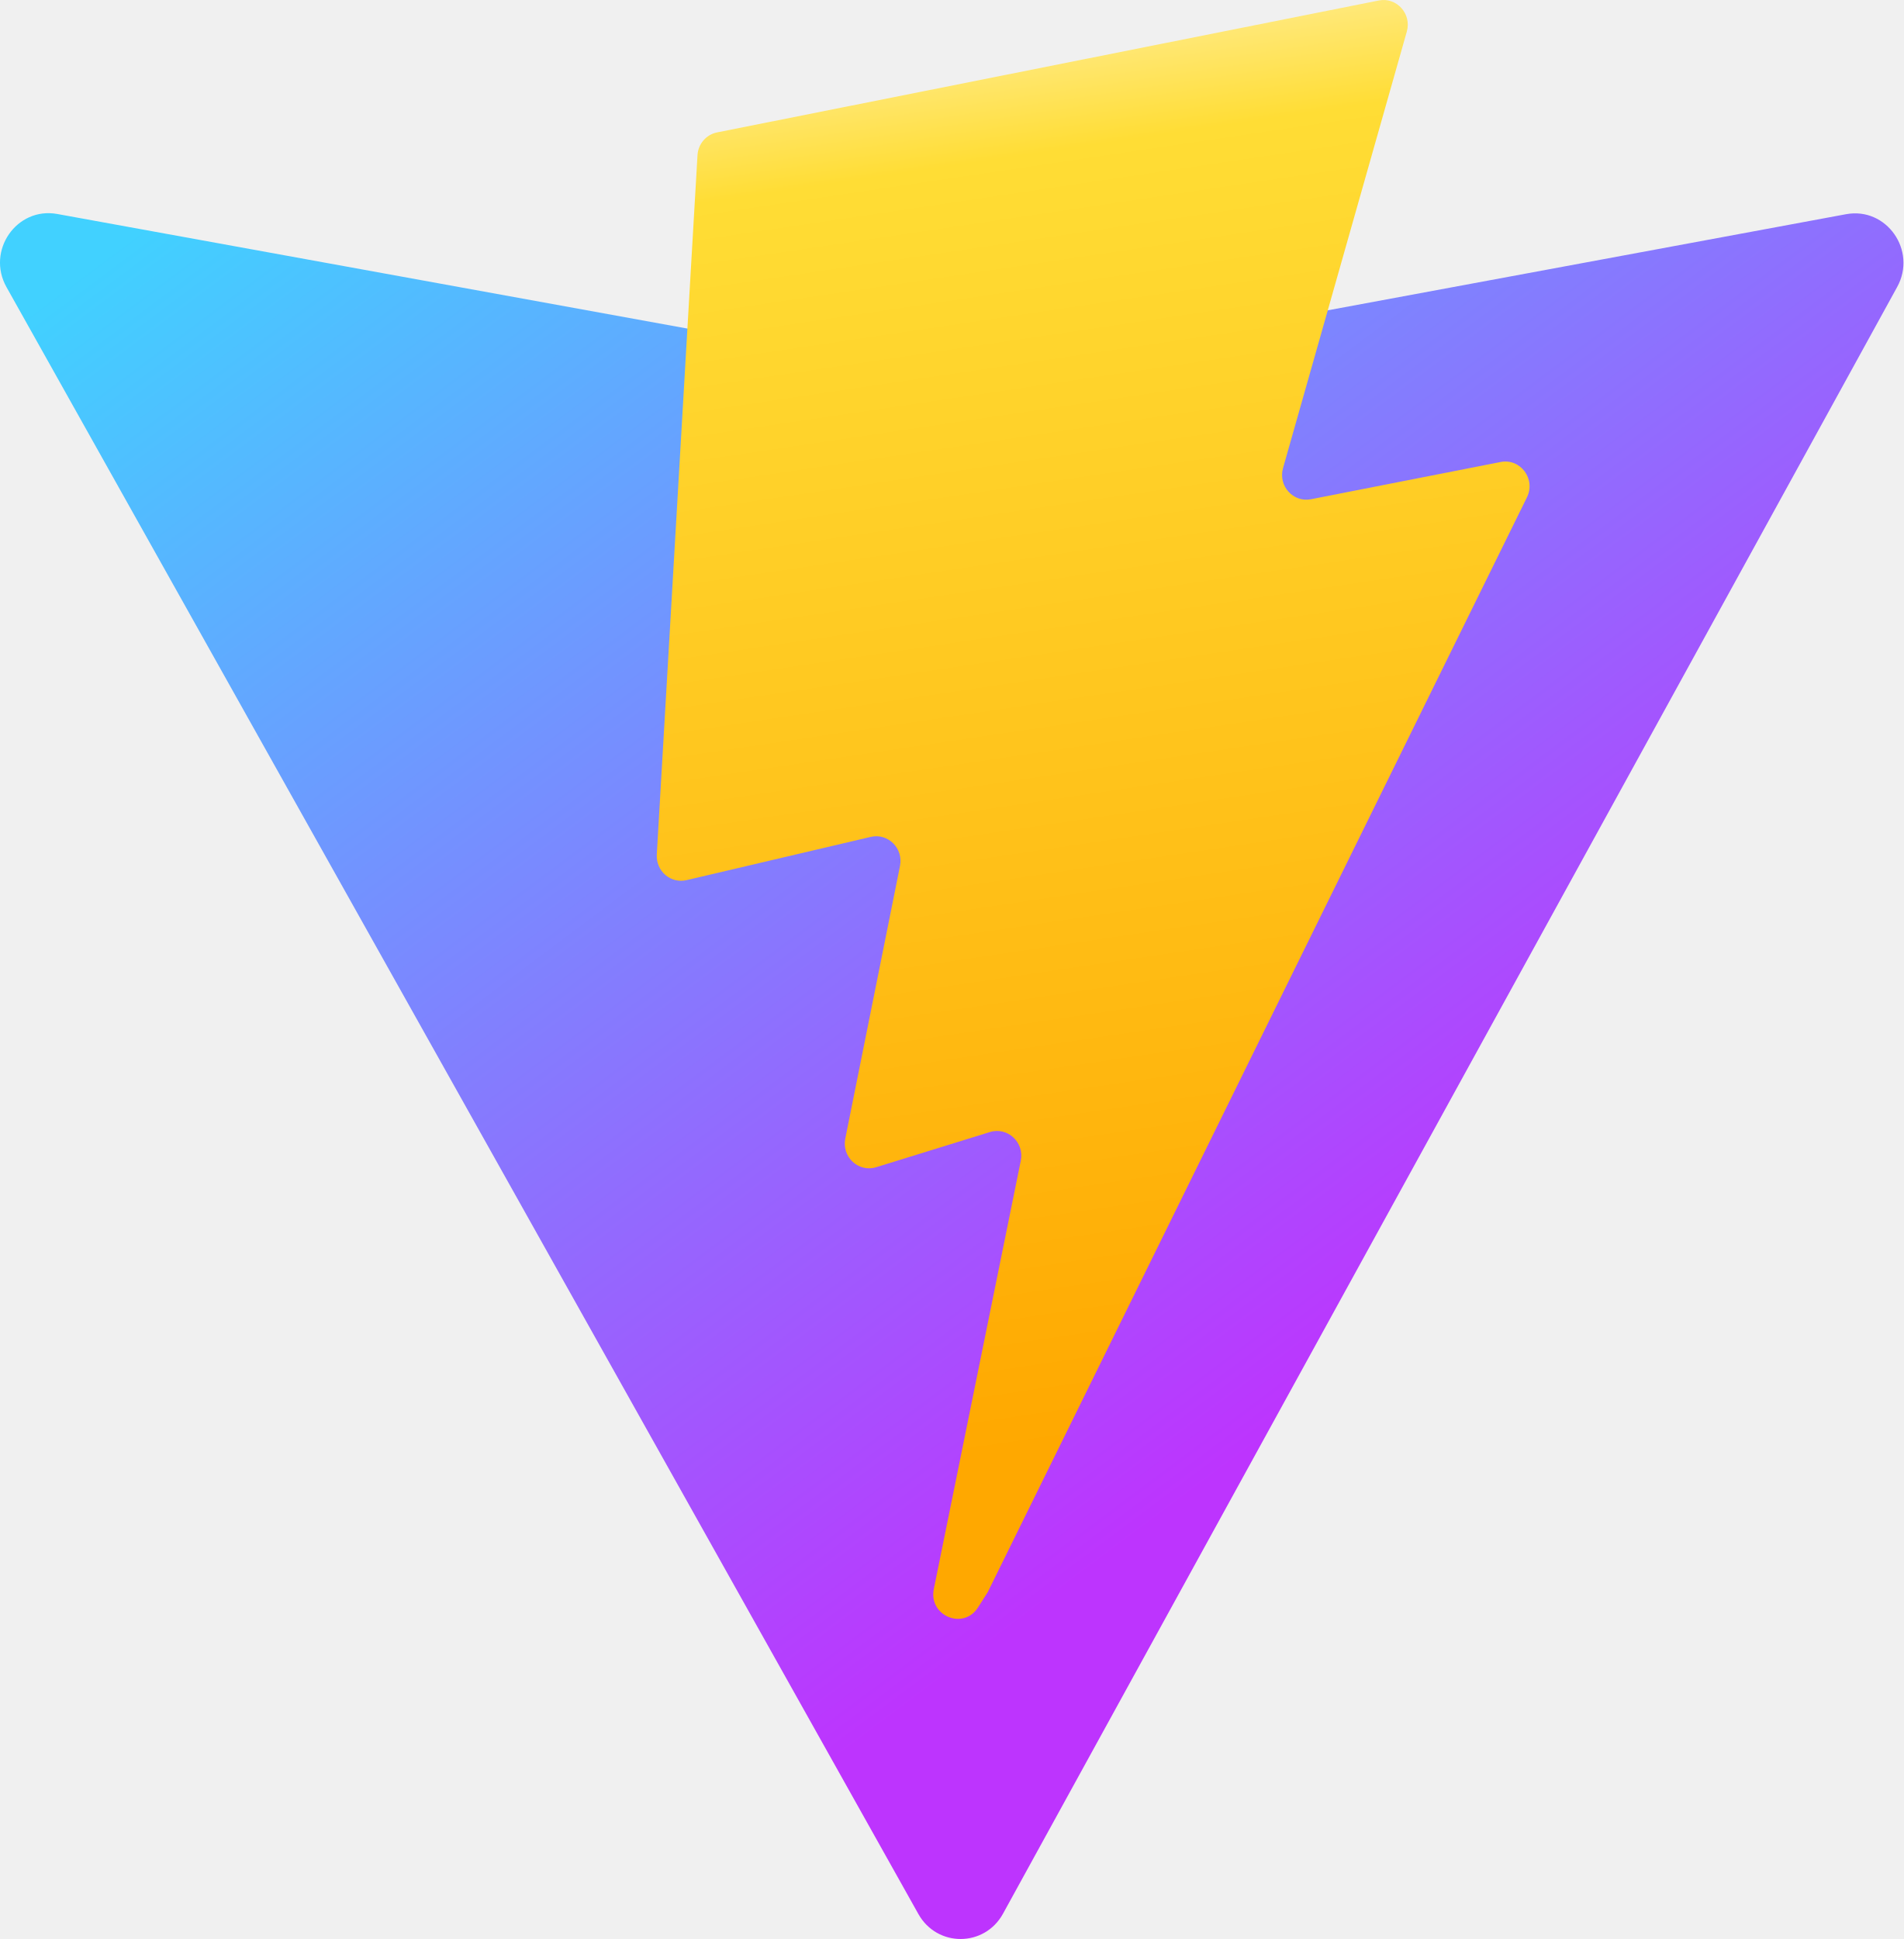
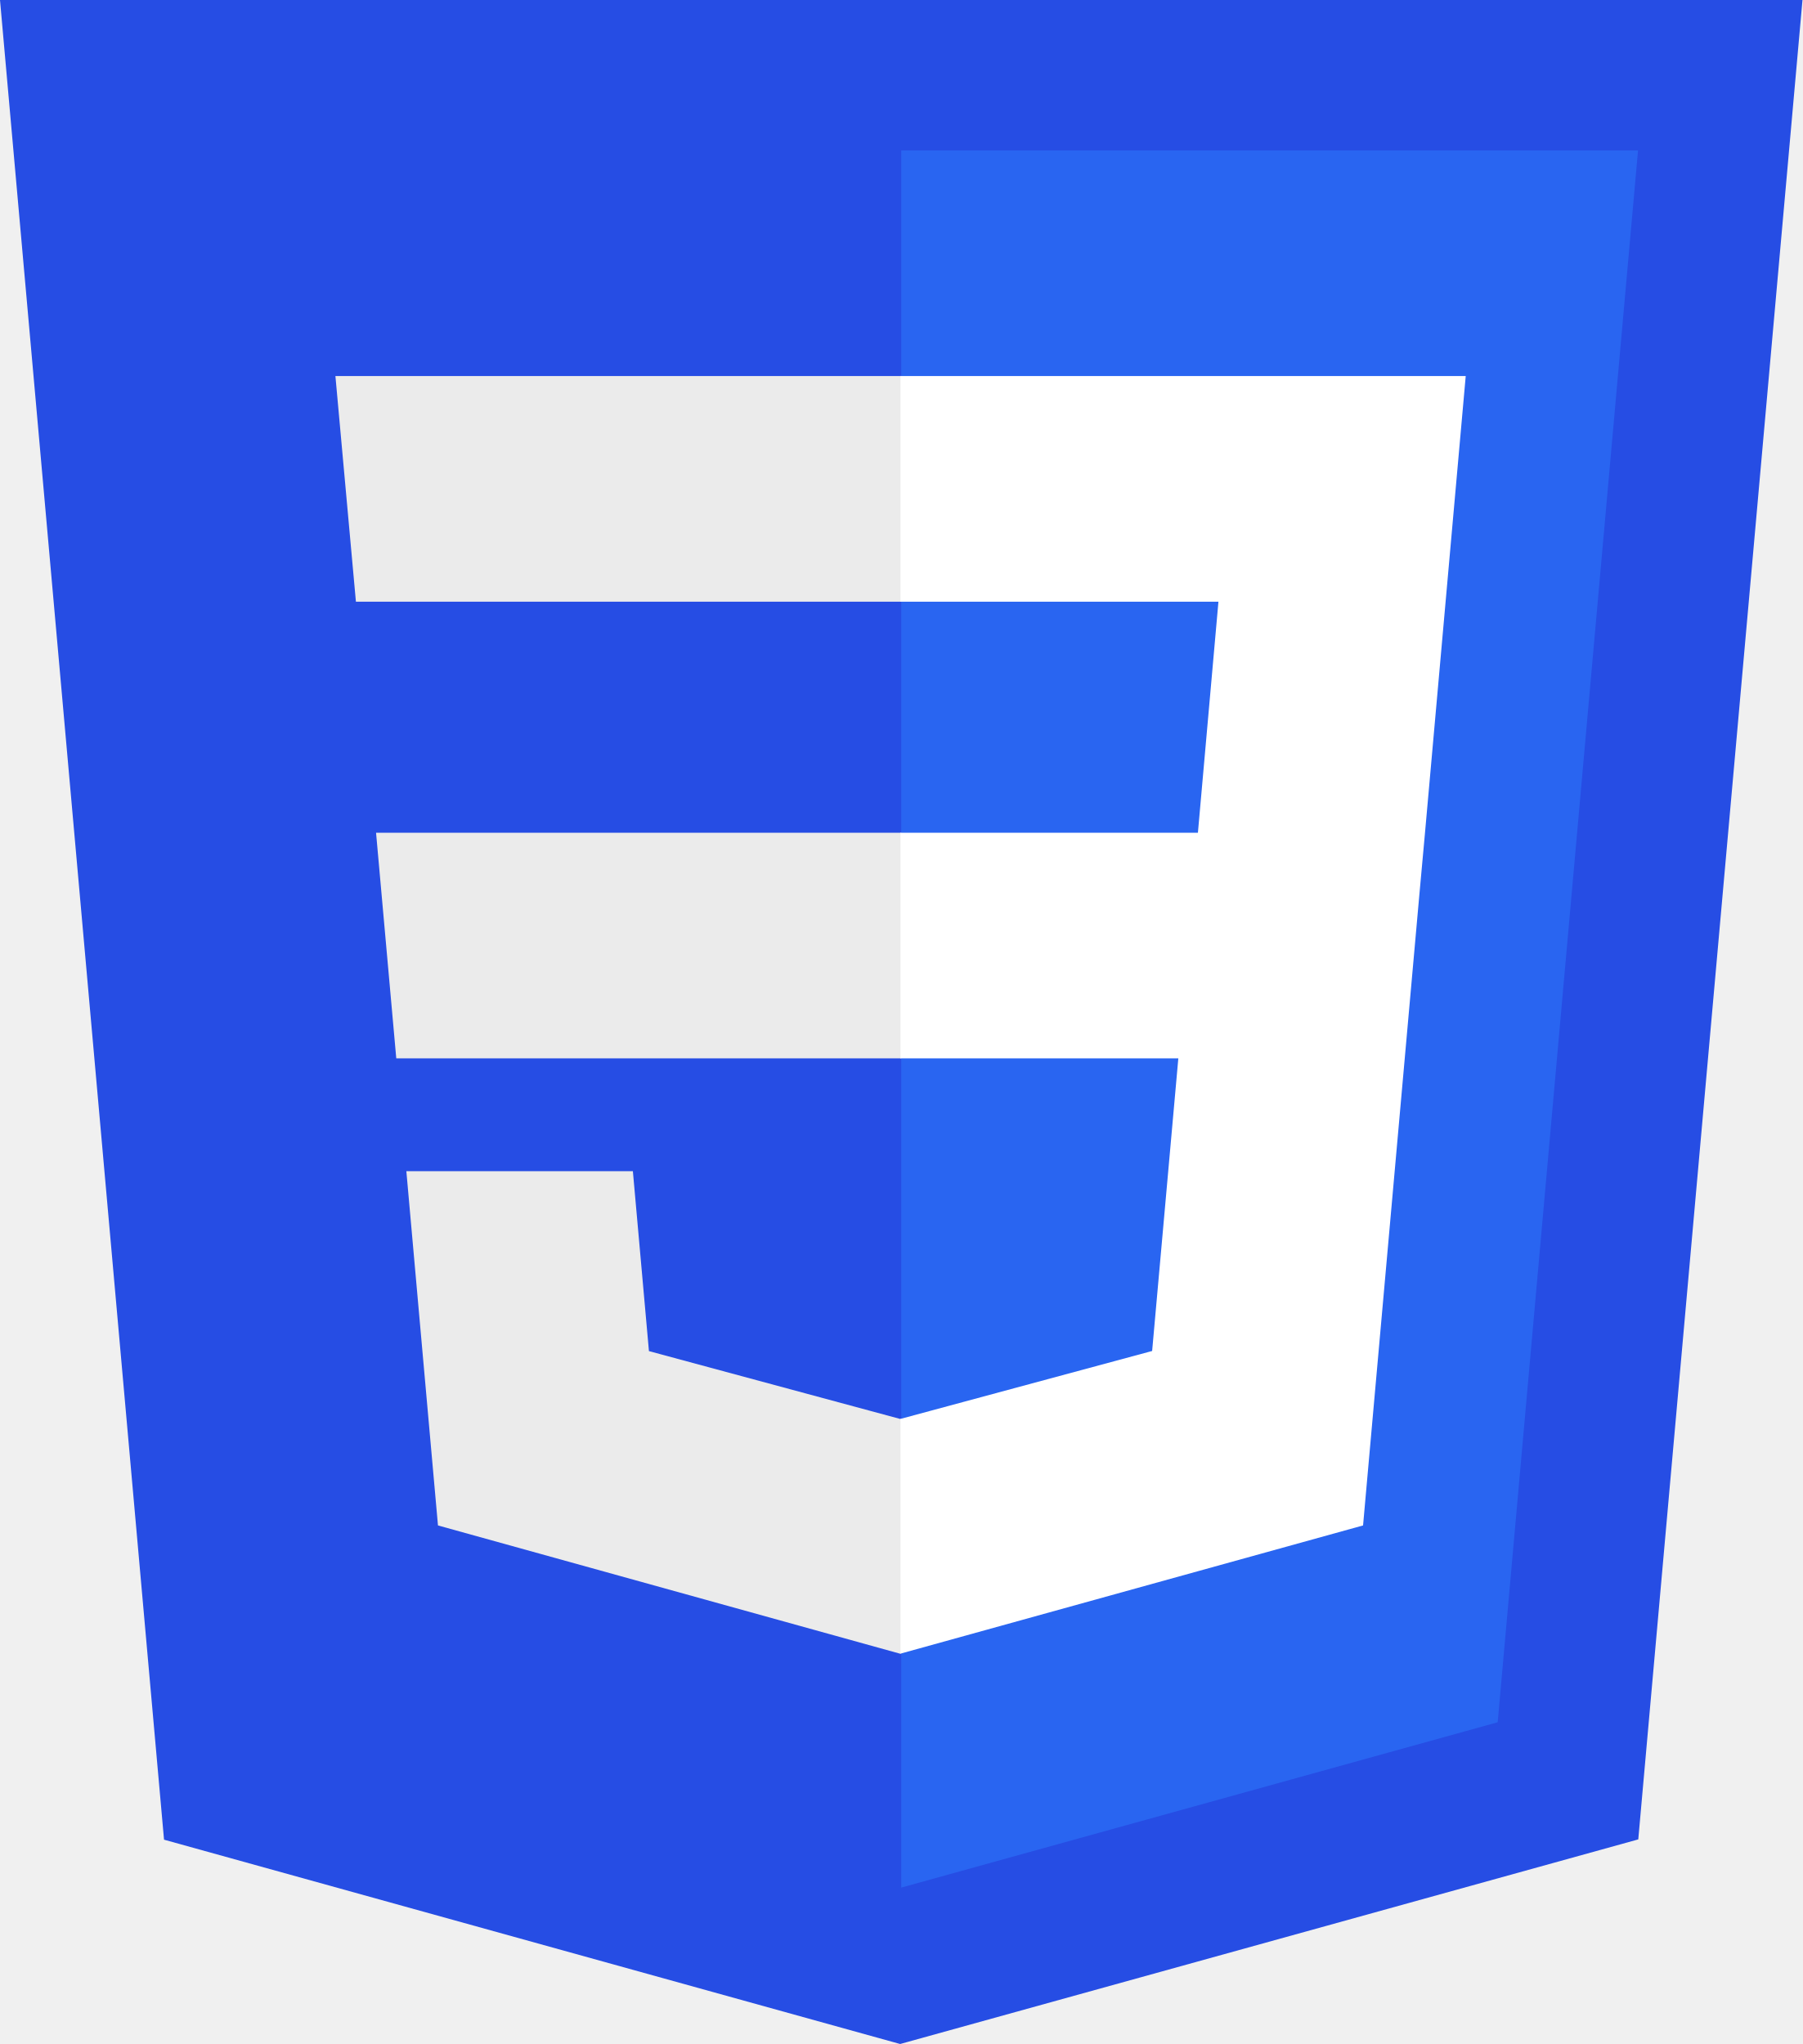
- <svg xmlns="http://www.w3.org/2000/svg" preserveAspectRatio="none" overflow="visible" style="display: block;" width="98.173" height="100" viewBox="0 0 98.173 100" fill="none">
-   <g id="Group 65">
-     <path id="Vector" d="M97.848 14.8L51.731 98.694C50.779 100.427 48.333 100.437 47.367 98.713L0.335 14.808C-0.718 12.93 0.861 10.655 2.954 11.036L49.12 19.43C49.414 19.484 49.716 19.483 50.01 19.429L95.211 11.047C97.296 10.661 98.883 12.918 97.848 14.8V14.8Z" fill="url(#paint0_linear_0_24)" />
-     <path id="Vector_2" d="M71.111 0.025L36.984 6.828C36.711 6.882 36.464 7.027 36.281 7.24C36.098 7.453 35.99 7.722 35.974 8.004L33.874 44.074C33.863 44.272 33.897 44.47 33.974 44.652C34.05 44.834 34.168 44.996 34.316 45.123C34.465 45.251 34.641 45.342 34.831 45.389C35.02 45.435 35.217 45.437 35.407 45.392L44.909 43.161C45.798 42.953 46.601 43.749 46.418 44.659L43.596 58.722C43.406 59.668 44.279 60.477 45.187 60.197L51.056 58.383C51.966 58.102 52.84 58.913 52.648 59.861L48.162 81.951C47.881 83.332 49.688 84.086 50.441 82.901L50.944 82.11L78.753 25.65C79.219 24.704 78.416 23.626 77.396 23.827L67.615 25.747C66.696 25.927 65.914 25.057 66.173 24.142L72.557 1.629C72.817 0.712 72.032 -0.159 71.112 0.025H71.111Z" fill="url(#paint1_linear_0_24)" />
+ <svg xmlns="http://www.w3.org/2000/svg" preserveAspectRatio="none" overflow="visible" style="display: block;" width="88.175" height="100" viewBox="0 0 88.175 100" fill="none">
+   <g id="Group 83">
+     <path id="polygon2989" d="M88.175 0L80.142 89.99L44.033 100L8.024 90.004L4.29153e-05 0H88.175Z" fill="#264DE4" />
+     <path id="polygon2991" d="M73.265 84.259L80.13 7.359H44.088V92.348L73.265 84.259Z" fill="#2965F1" />
+     <path id="polygon2993" d="M18.396 40.74L19.385 51.779H44.088V40.74H18.396Z" fill="#EBEBEB" />
+     <path id="polygon2995" d="M44.087 18.398H44.049H16.408L17.411 29.437H44.087V18.398Z" fill="#EBEBEB" />
+     <path id="polygon2997" d="M44.087 80.893V69.408L44.039 69.421L31.745 66.101L30.959 57.298H24.986H19.878L21.425 74.63L44.037 80.907L44.087 80.893Z" fill="#EBEBEB" />
+     <path id="polygon3005" d="M57.642 51.779L56.361 66.095L44.05 69.418V80.902L66.679 74.63L66.845 72.765L69.439 43.704L69.709 40.74L71.701 18.398H44.05V29.437H59.604L58.6 40.74H44.05V51.779H57.642Z" fill="white" />
  </g>
-   <defs>
-     <linearGradient id="paint0_linear_0_24" x1="-0.813" y1="17.804" x2="50.038" y2="85.687" gradientUnits="userSpaceOnUse">
-       <stop stop-color="#41D1FF" />
-       <stop offset="1" stop-color="#BD34FE" />
-     </linearGradient>
-     <linearGradient id="paint1_linear_0_24" x1="53.399" y1="1.872" x2="63.981" y2="73.224" gradientUnits="userSpaceOnUse">
-       <stop stop-color="#FFEA83" />
-       <stop offset="0.083" stop-color="#FFDD35" />
-       <stop offset="1" stop-color="#FFA800" />
-     </linearGradient>
-   </defs>
</svg>
